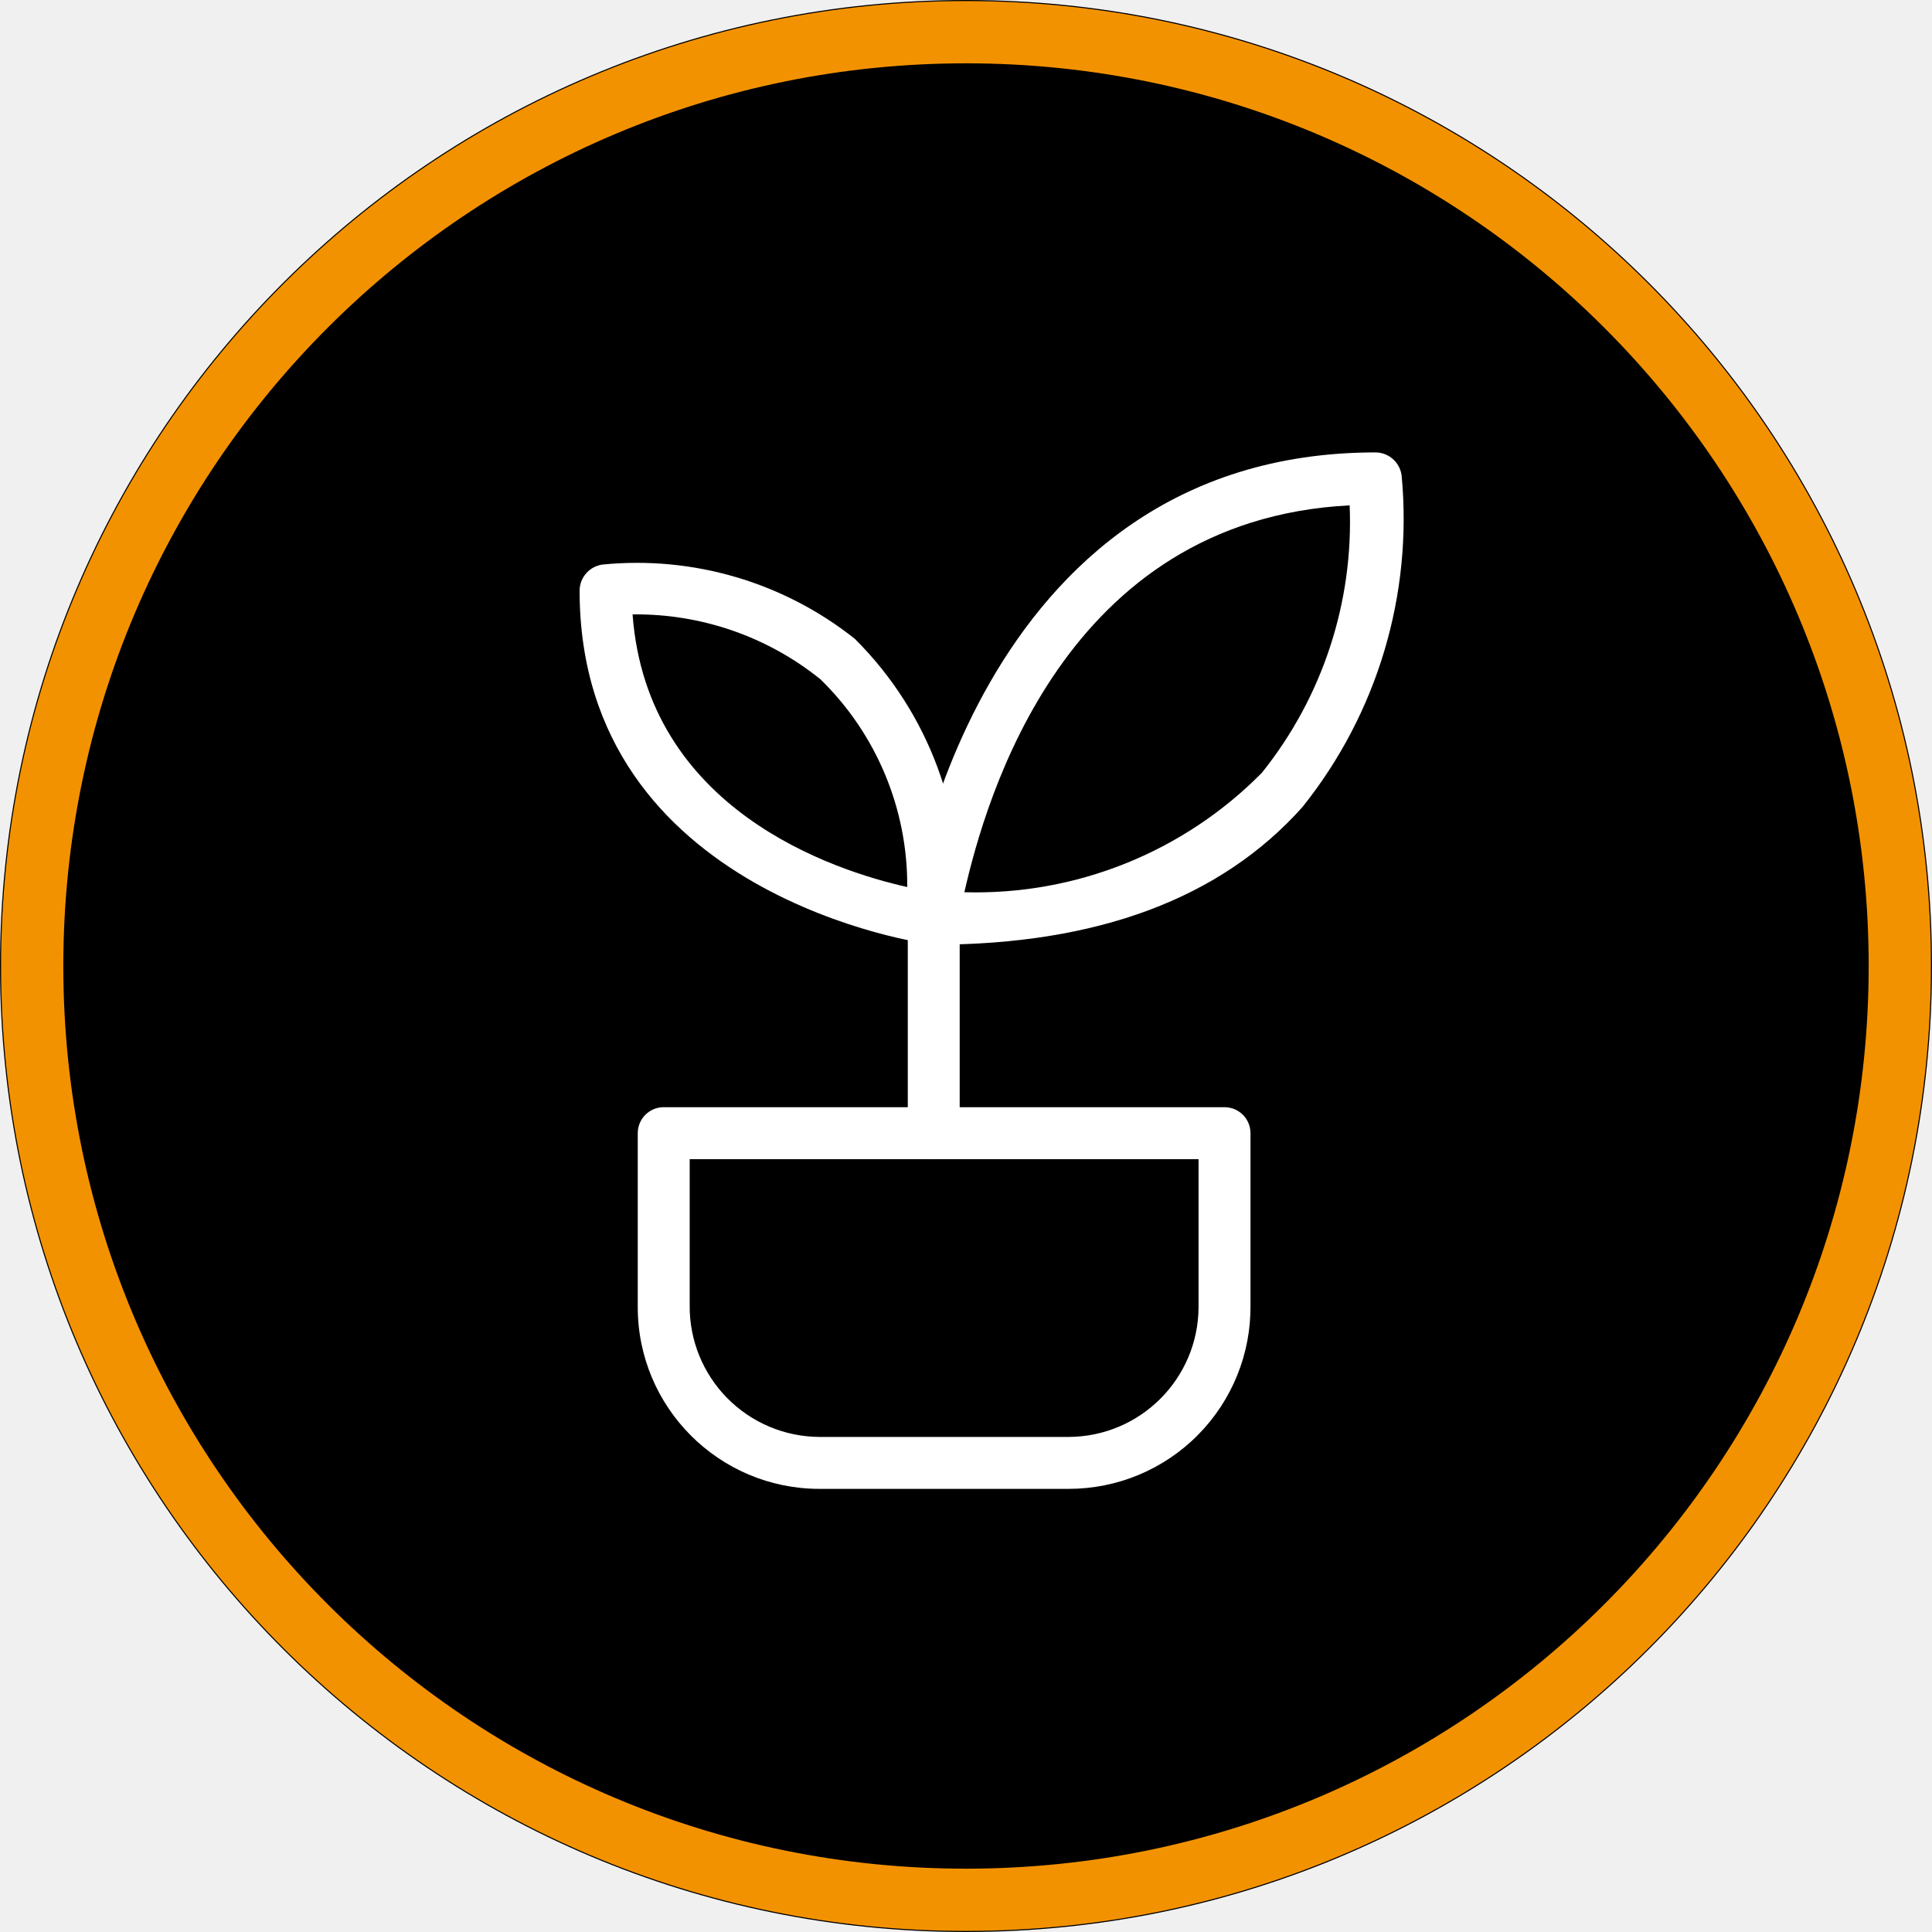
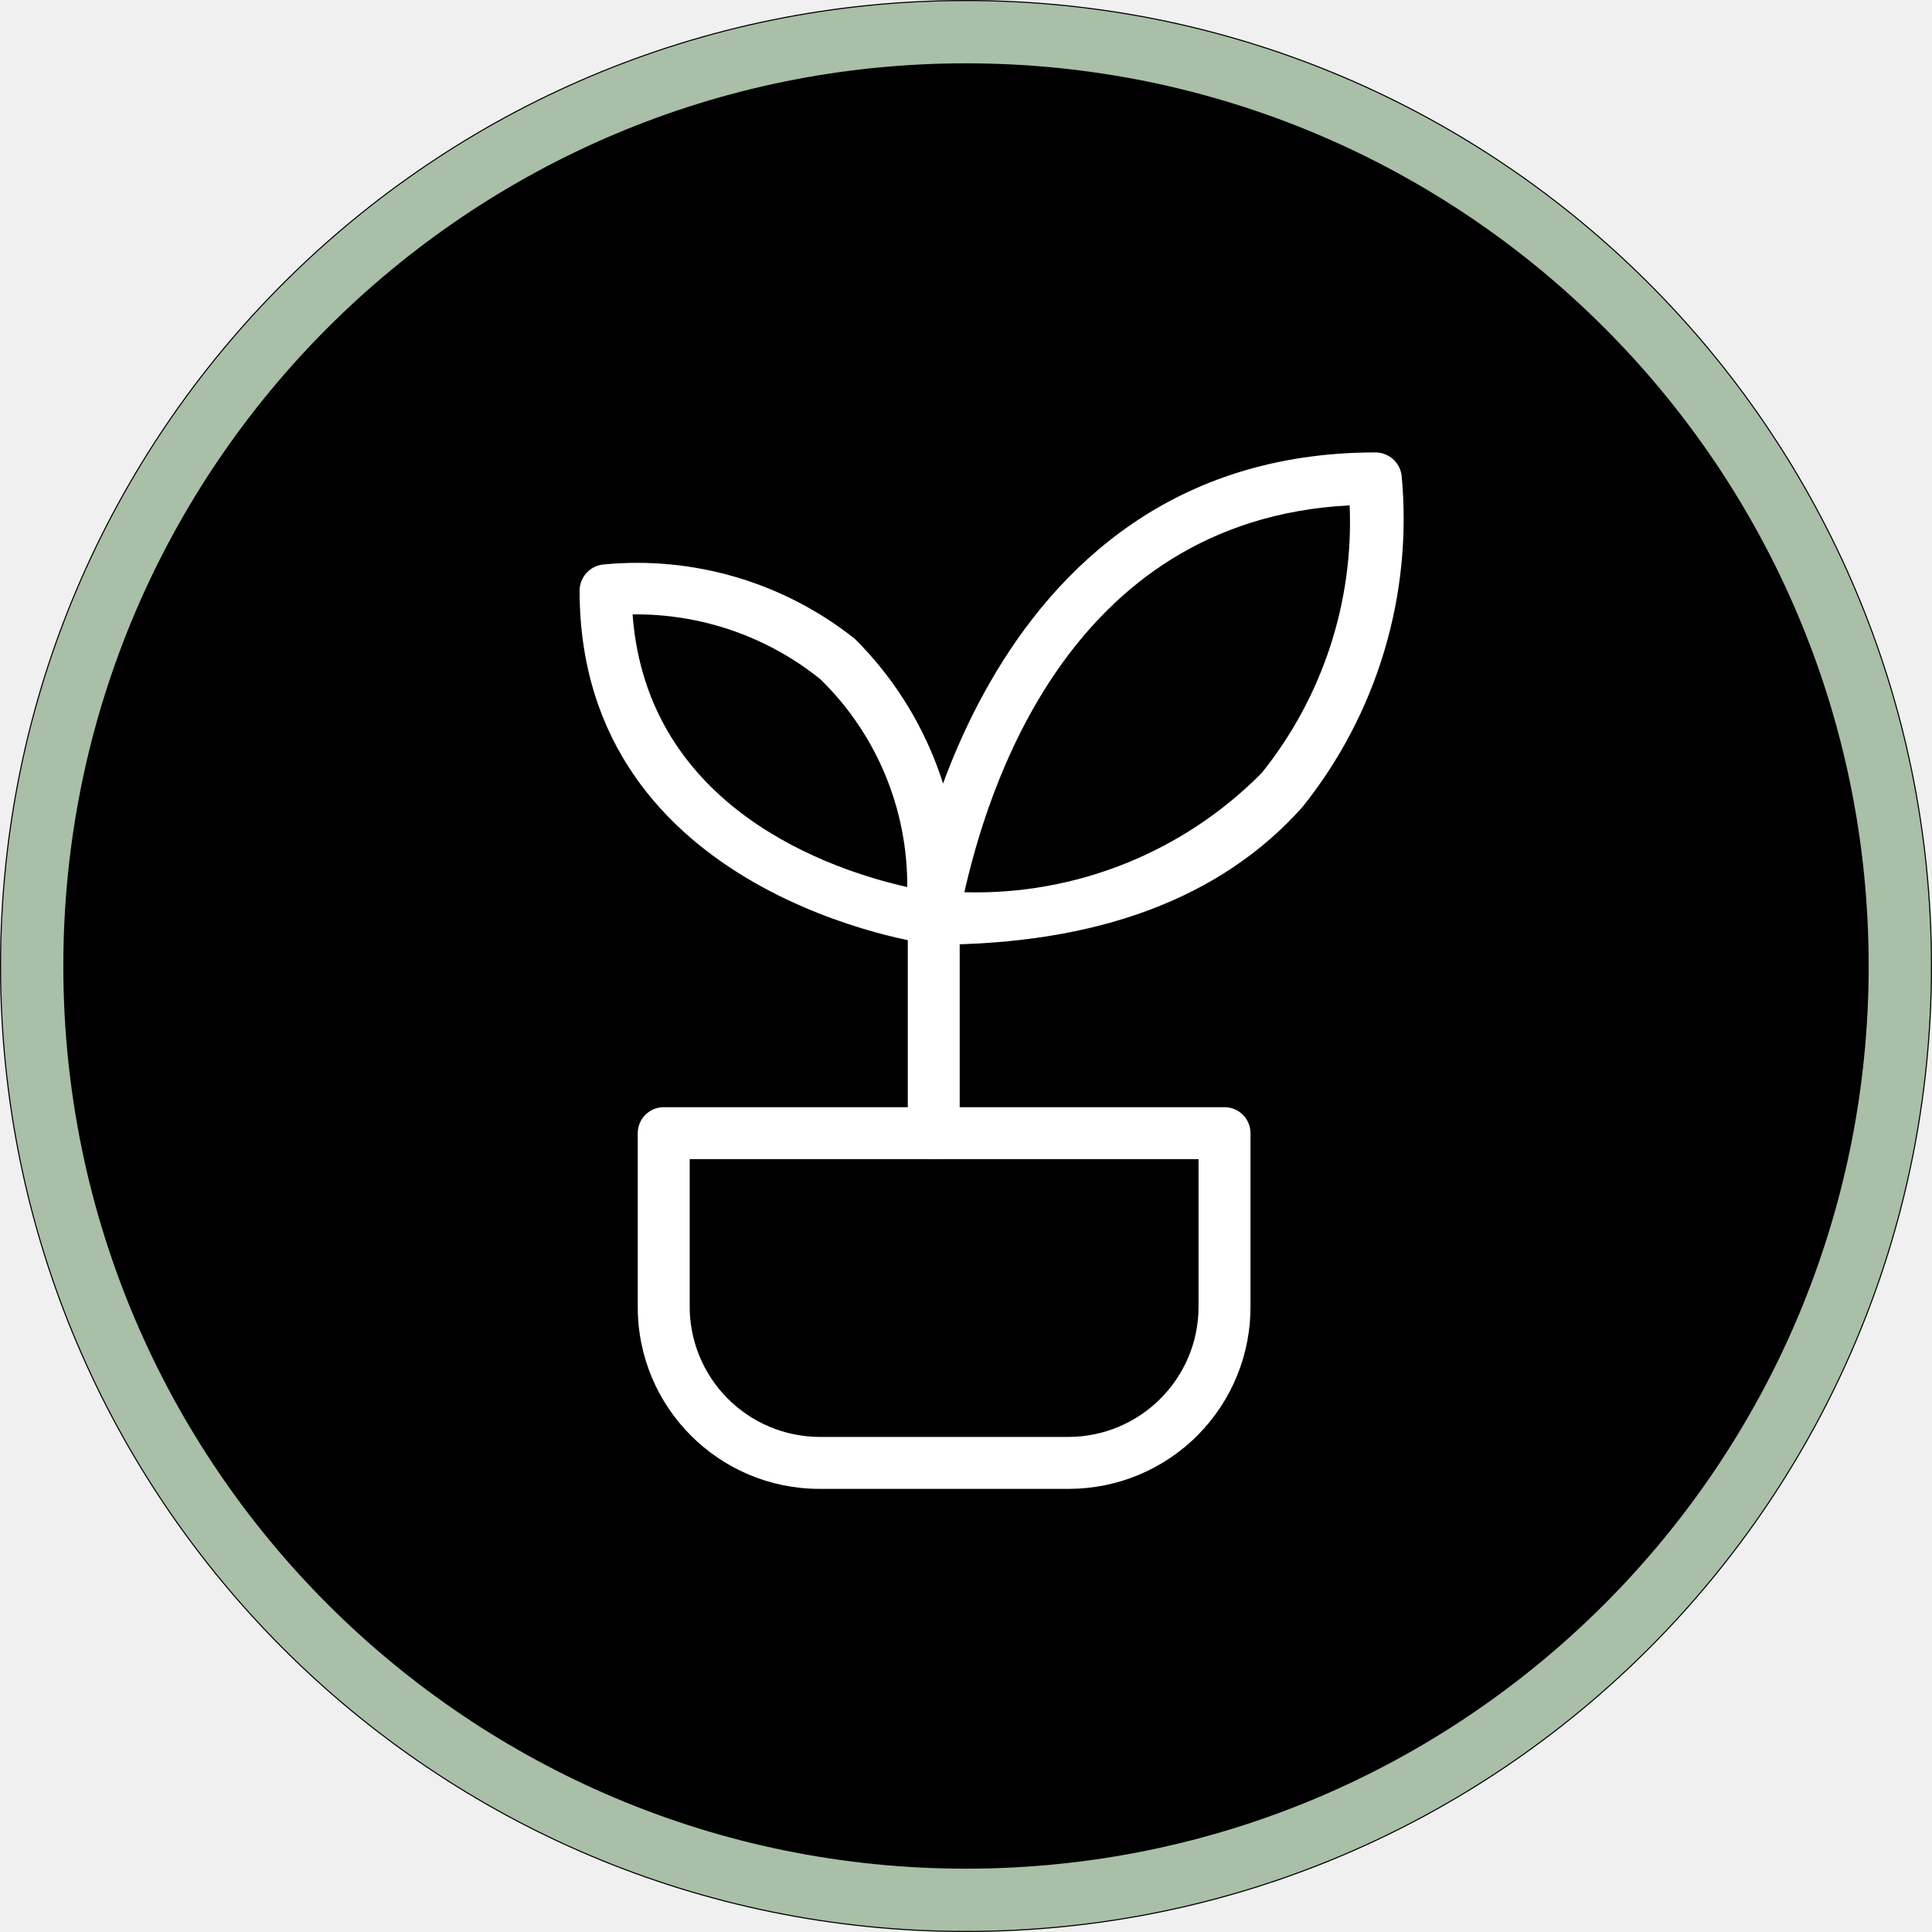
<svg xmlns="http://www.w3.org/2000/svg" width="60" height="60" viewBox="1047 515.95 60 60">
  <g data-name="Gruppe 183">
    <g data-name="Gruppe 160">
      <g data-name="Gruppe 154">
        <g data-name="Gruppe 152">
          <g data-name="Ellipse 7">
            <path d="M1047 545.9a30 30 0 1 1 0 .1z" fill-rule="evenodd" />
-             <path d="M1048 545.902a29 29 0 1 1 0 .096z" stroke-linejoin="round" stroke-linecap="round" stroke-width="1.933" stroke="#f39200" fill="transparent" />
+             <path d="M1048 545.902a29 29 0 1 1 0 .096z" stroke-linejoin="round" stroke-linecap="round" stroke-width="1.933" stroke="#a9bfa7" fill="transparent" />
          </g>
        </g>
      </g>
    </g>
    <g data-name="Gruppe 182">
      <path d="M1075.998 545.288a.774.774 0 0 1-.597-.275.758.758 0 0 1-.193-.628c0-.146 1.935-14.385 14.513-14.385.408.004.75.306.807.71a14.32 14.32 0 0 1-3.08 10.304c-2.532 2.838-6.37 4.274-11.45 4.274Zm12.9-13.643c-8.852.467-11.287 9.111-11.949 12.014a12.482 12.482 0 0 0 9.24-3.71 12.45 12.45 0 0 0 2.726-8.304Z" fill="#fff" fill-rule="evenodd" data-name="Pfad 3" />
      <path d="M1075.998 545.271h-.097c-.113 0-10.901-1.467-10.901-10.981a.822.822 0 0 1 .71-.807 10.87 10.87 0 0 1 7.837 2.306 11.046 11.046 0 0 1 3.225 8.676.774.774 0 0 1-.274.597.822.822 0 0 1-.5.21Zm-9.353-10.24c.451 6.064 6.225 7.95 8.53 8.467a8.934 8.934 0 0 0-2.693-6.45 9.111 9.111 0 0 0-5.837-2.017Z" fill="#fff" fill-rule="evenodd" data-name="Pfad 4" />
      <path d="M1075.998 551.948a.806.806 0 0 1-.806-.806v-6.693a.806.806 0 1 1 1.612 0v6.66a.806.806 0 0 1-.806.839Z" fill="#fff" fill-rule="evenodd" data-name="Pfad 5" />
      <path d="M1080.19 562.188h-7.74a5.644 5.644 0 0 1-5.644-5.644v-5.403c0-.445.361-.806.806-.806h17.417c.445 0 .806.361.806.806v5.338a5.644 5.644 0 0 1-5.644 5.709Zm-11.771-10.24v4.531a4.048 4.048 0 0 0 4.031 4.096h7.74a4.048 4.048 0 0 0 4.032-4.031v-4.596h-15.803Z" fill="#fff" fill-rule="evenodd" data-name="Pfad 6" />
    </g>
  </g>
</svg>
